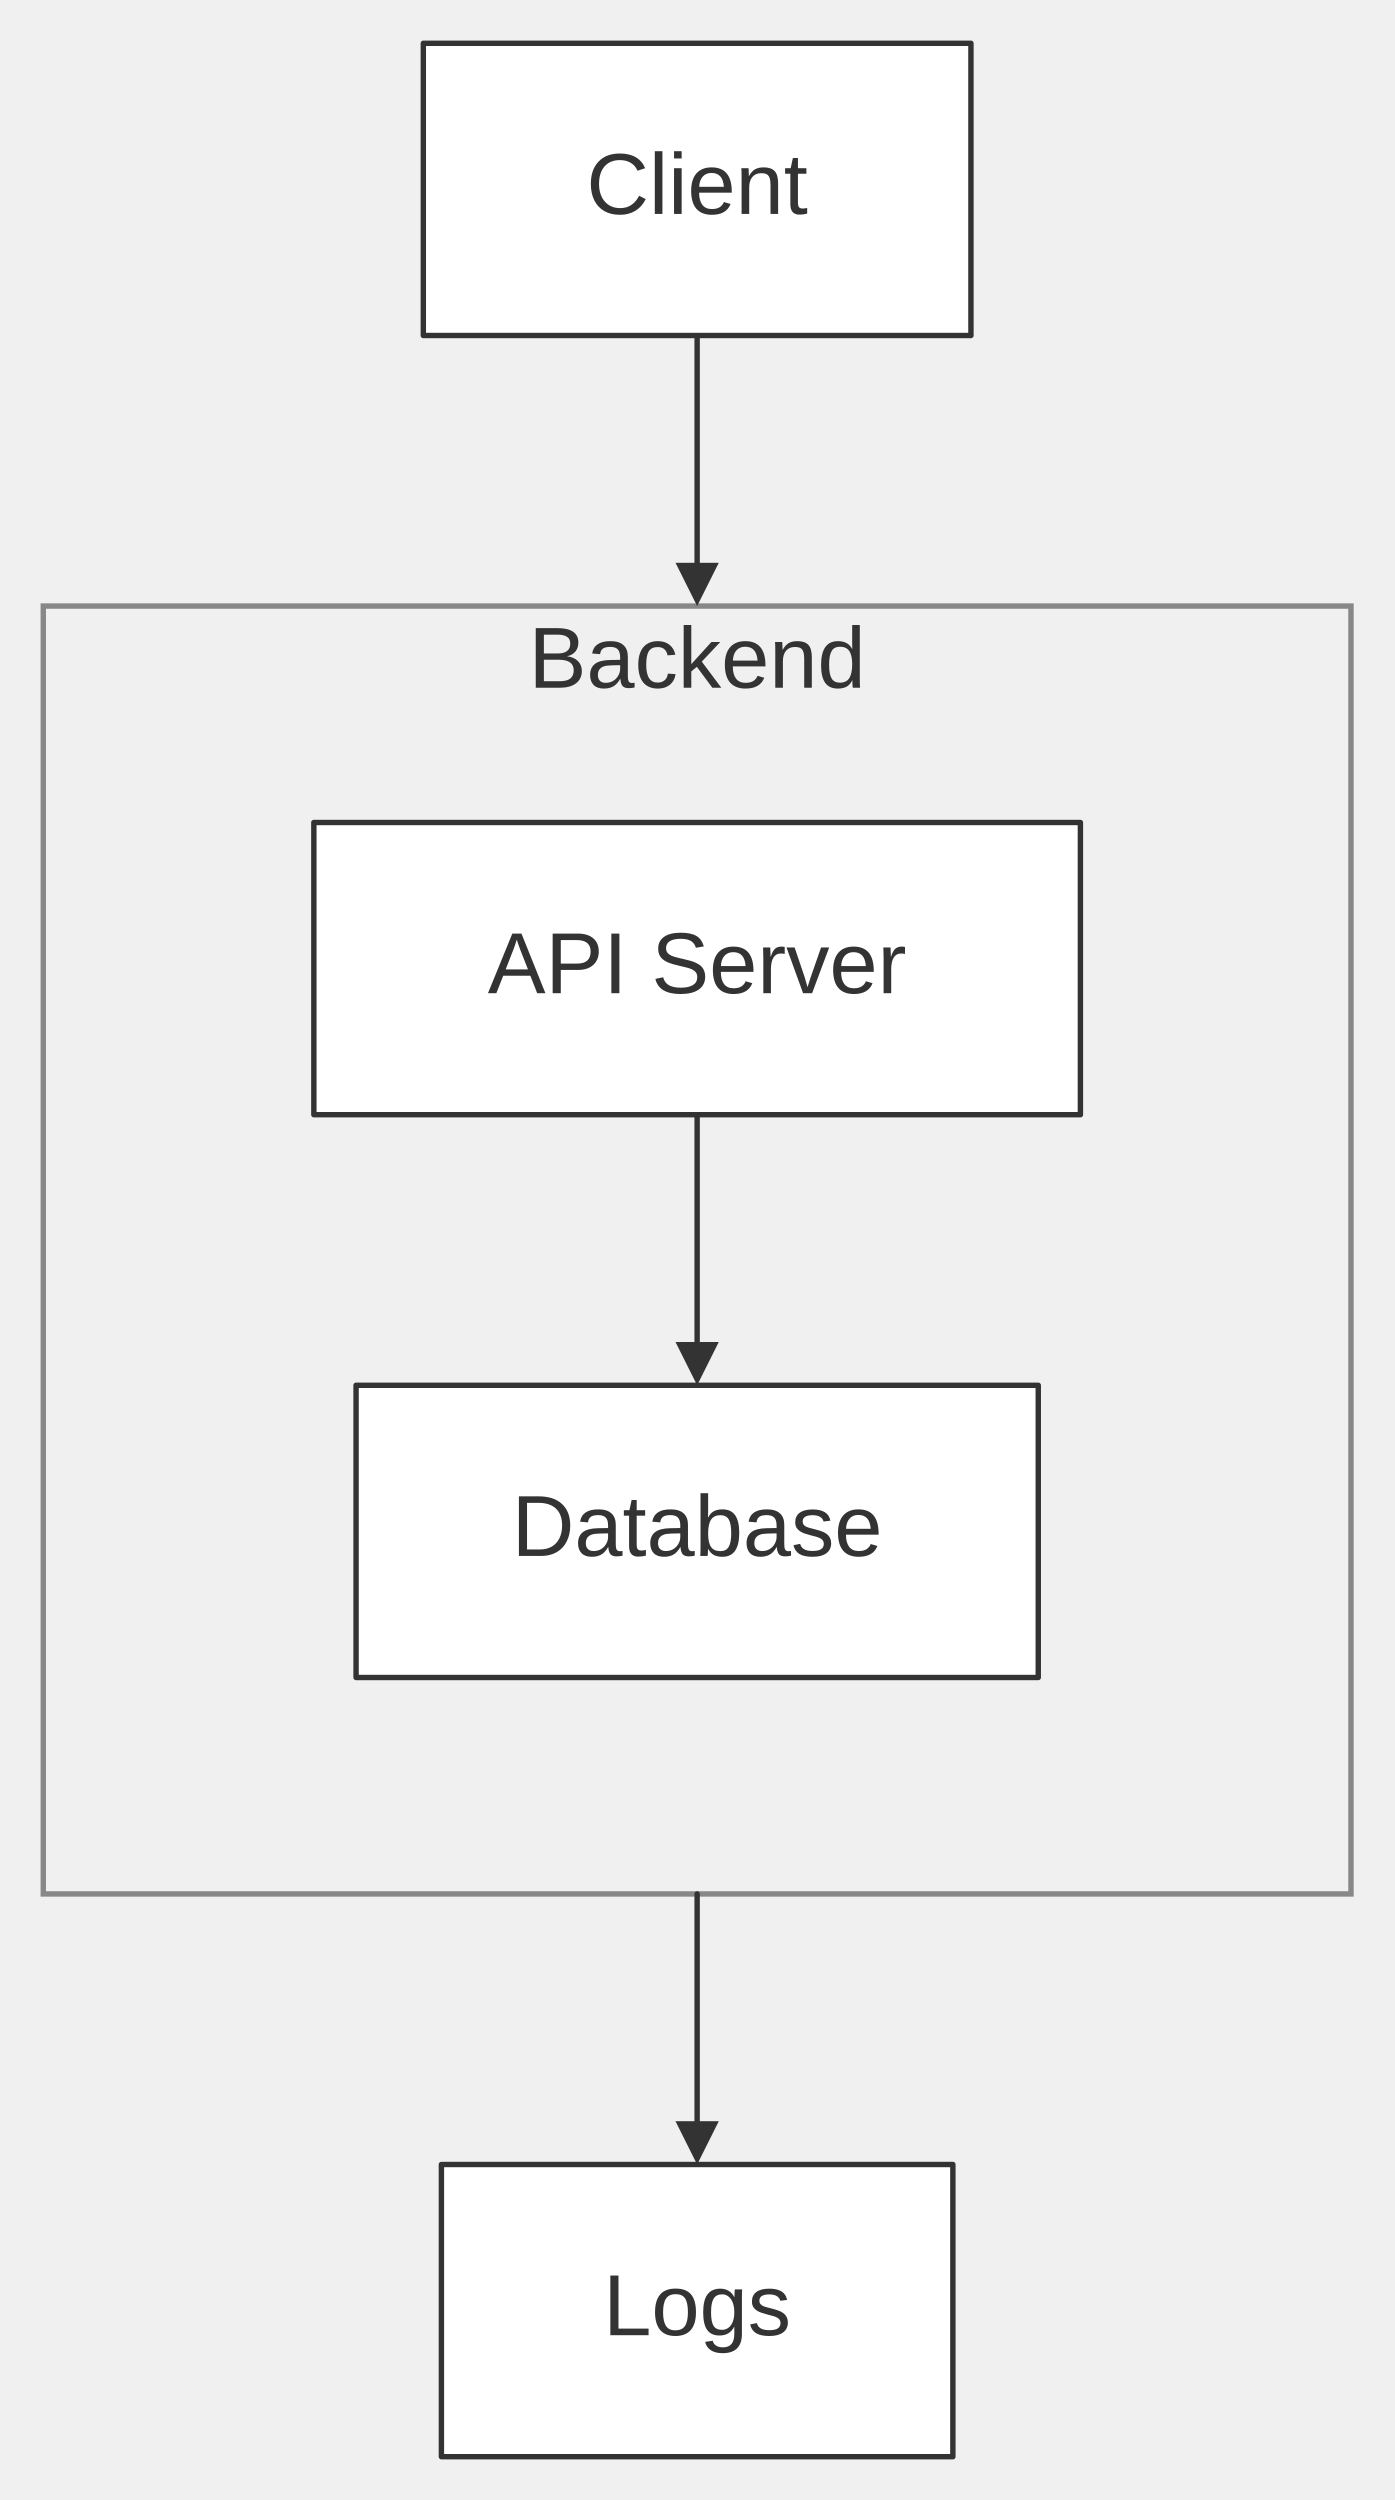
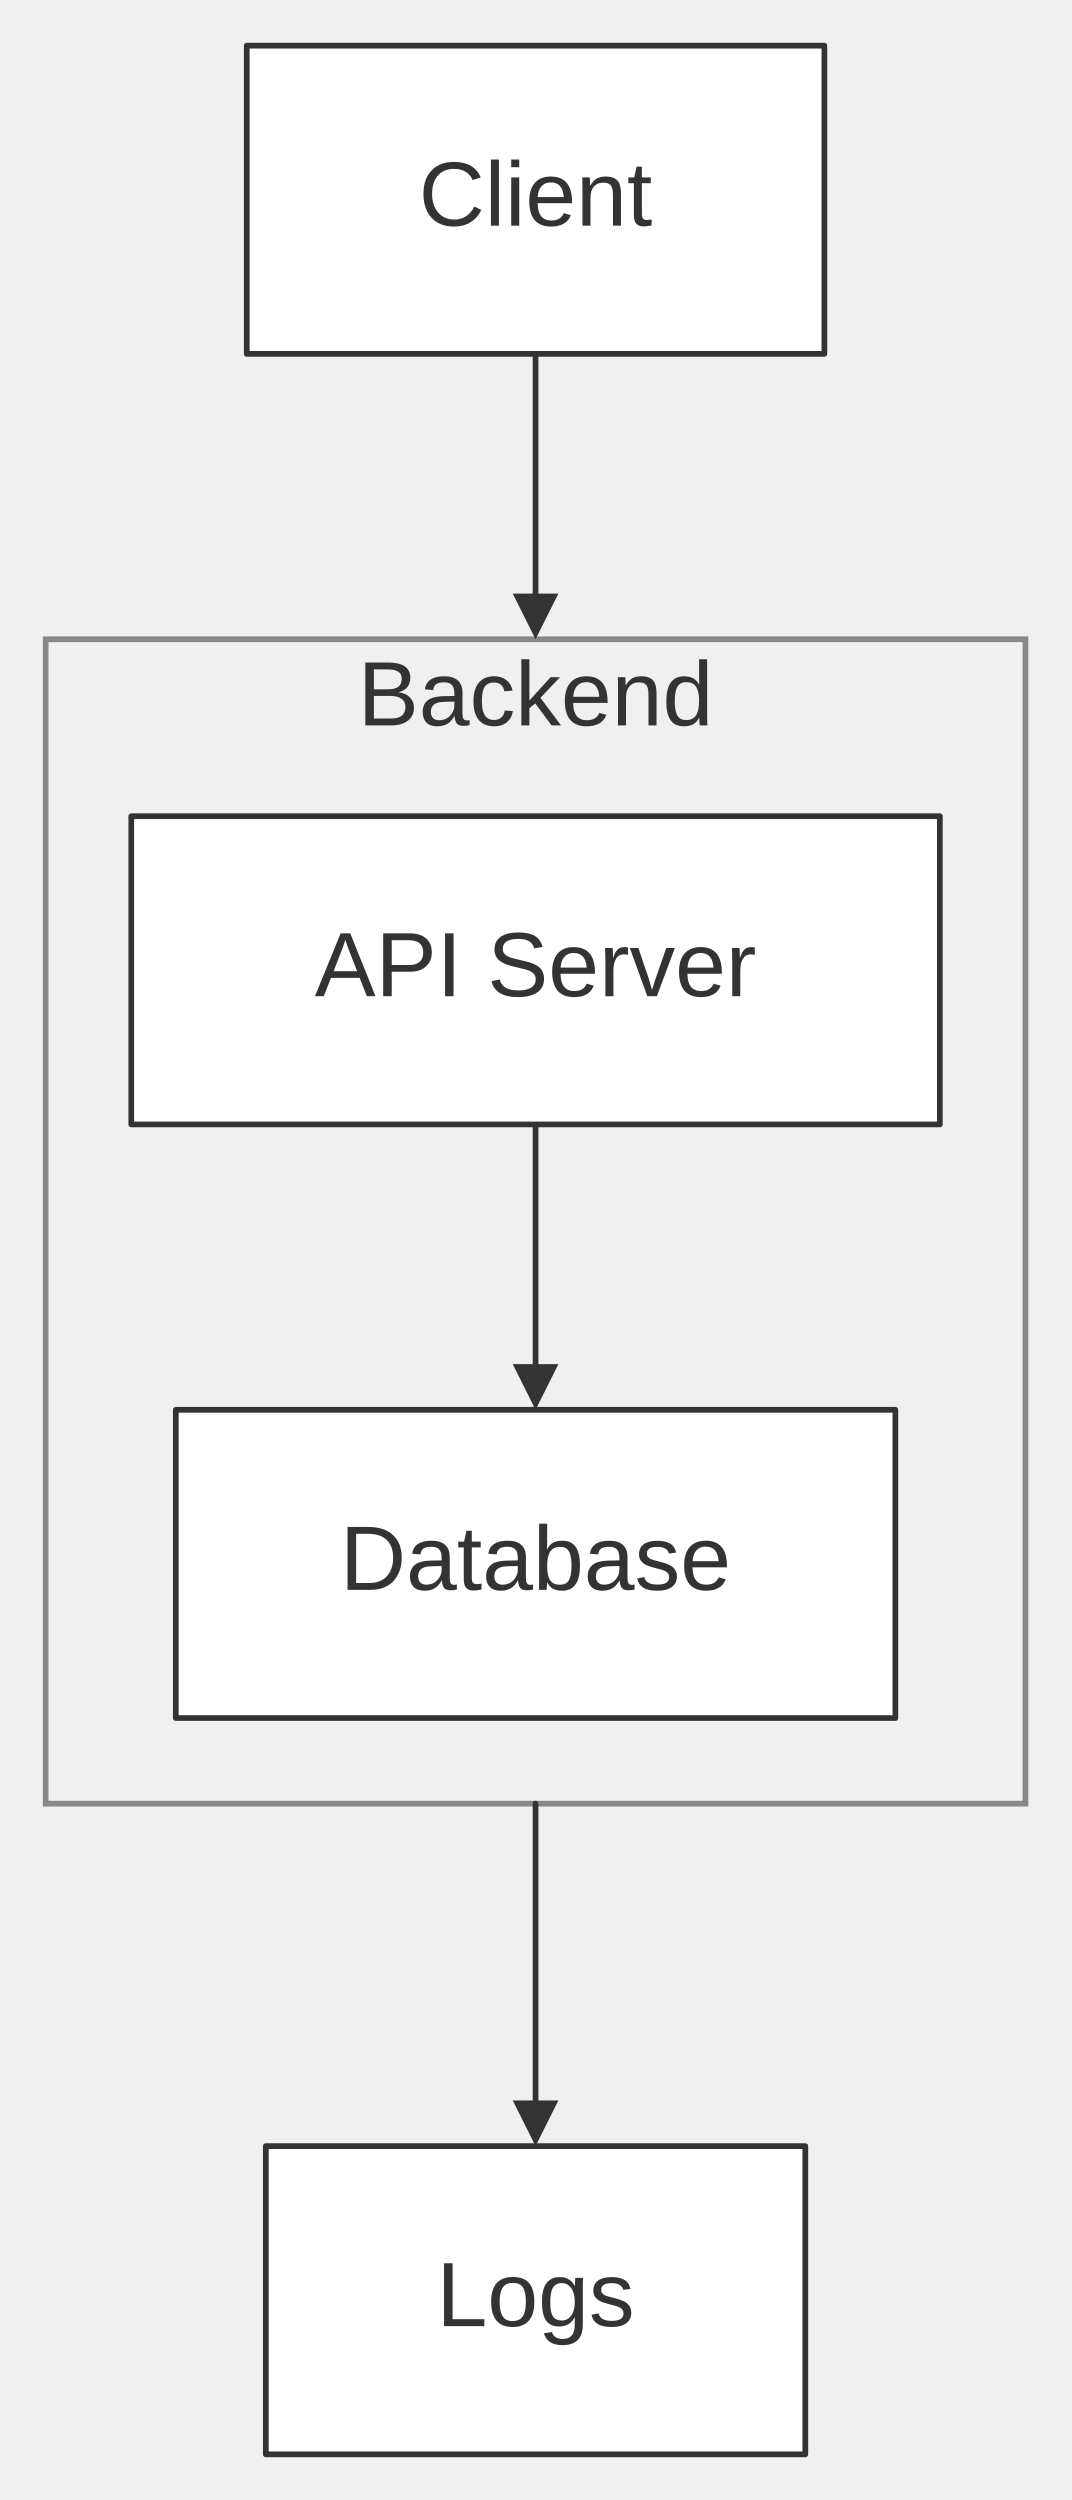
- <svg xmlns="http://www.w3.org/2000/svg" width="100%" viewBox="0 0 257.66 462.00" style="max-width: 257.66px; background-color: transparent;" font-family="&quot;trebuchet ms&quot;, verdana, arial, sans-serif" font-size="16.00">
+ <svg xmlns="http://www.w3.org/2000/svg" width="100%" viewBox="0 0 187.66 438.00" style="max-width: 187.66px; background-color: transparent;" font-family="&quot;trebuchet ms&quot;, verdana, arial, sans-serif" font-size="16.00">
  <defs>
    <marker id="arrowhead" viewBox="0 0 10.00 10.00" refX="5.00" refY="5.00" markerWidth="8.00" markerHeight="8.00" orient="auto-start-reverse" markerUnits="userSpaceOnUse">
      <path d="M 0 0 L 10.00 5.00 L 0 10.00 z" fill="#333" />
    </marker>
    <marker id="crosshead" viewBox="0 0 11.00 11.00" refX="12.00" refY="5.20" markerWidth="11.00" markerHeight="11.00" orient="auto-start-reverse" markerUnits="userSpaceOnUse">
      <path d="M 1,1 l 9,9 M 10,1 l -9,9" stroke="#333" stroke-width="2" />
    </marker>
    <marker id="circlehead" viewBox="0 0 10.00 10.00" refX="11.00" refY="5.00" markerWidth="11.00" markerHeight="11.00" orient="auto-start-reverse" markerUnits="userSpaceOnUse">
      <circle cx="5" cy="5" r="5" stroke="#333" stroke-width="1" fill="#333" />
    </marker>
    <marker id="open-arrowhead" viewBox="0 0 10.00 10.00" refX="5.00" refY="5.00" markerWidth="8.00" markerHeight="8.00" orient="auto-start-reverse" markerUnits="userSpaceOnUse">
      <polygon points="0,0 10.00,5.00 0,10.00" fill="white" stroke="#333" stroke-width="1" />
    </marker>
    <marker id="diamondhead" viewBox="0 0 12.00 12.00" refX="6.00" refY="6.00" markerWidth="12.00" markerHeight="12.00" orient="auto-start-reverse" markerUnits="userSpaceOnUse">
      <polygon points="0,6.00 6.00,0 12.00,6.00 6.00,12.00" fill="#333" />
    </marker>
    <marker id="open-diamondhead" viewBox="0 0 12.00 12.00" refX="6.00" refY="6.00" markerWidth="12.00" markerHeight="12.00" orient="auto-start-reverse" markerUnits="userSpaceOnUse">
      <polygon points="0,6.00 6.00,0 12.00,6.00 6.00,12.00" fill="white" stroke="#333" stroke-width="1" />
    </marker>
  </defs>
-   <g transform="translate(15.00,15.00)">
+   <g transform="translate(-20.00,6.00)">
    <g class="clusters">
-       <rect class="subgraph" x="-7.00" y="97.00" width="241.66" height="238.00" fill="none" stroke="#888" stroke-width="1.00" />
-       <text x="113.83" y="101.00" text-anchor="middle" dominant-baseline="hanging" fill="#333">Backend</text>
+       <rect class="subgraph" x="28.00" y="106.00" width="171.66" height="204.00" fill="none" stroke="#888" stroke-width="1.00" />
+       <text x="113.83" y="110.00" text-anchor="middle" dominant-baseline="hanging" fill="#333">Backend</text>
    </g>
    <g class="edgePaths">
      <path d="M113.83,191.00 L113.83,237.00" stroke="#333" stroke-width="1.00" fill="none" stroke-linecap="round" stroke-linejoin="round" marker-end="url(#arrowhead)" />
-       <path d="M113.83,47.00 L113.83,93.00" stroke="#333" stroke-width="1.00" fill="none" stroke-linecap="round" stroke-linejoin="round" marker-end="url(#arrowhead)" />
-       <path d="M113.83,335.00 L113.83,381.00" stroke="#333" stroke-width="1.00" fill="none" stroke-linecap="round" stroke-linejoin="round" marker-end="url(#arrowhead)" />
+       <path d="M113.83,56.00 L113.83,102.00" stroke="#333" stroke-width="1.00" fill="none" stroke-linecap="round" stroke-linejoin="round" marker-end="url(#arrowhead)" />
+       <path d="M113.83,310.00 L113.83,366.00" stroke="#333" stroke-width="1.00" fill="none" stroke-linecap="round" stroke-linejoin="round" marker-end="url(#arrowhead)" />
    </g>
    <g class="edgeLabels">
    </g>
    <g class="nodes">
      <rect x="43.00" y="137.00" width="141.66" height="54.00" fill="white" stroke="#333" stroke-width="1.00" stroke-linejoin="round" />
      <text x="113.83" y="164.00" text-anchor="middle" dominant-baseline="middle" fill="#333">API Server</text>
-       <rect x="63.23" y="-7.00" width="101.20" height="54.00" fill="white" stroke="#333" stroke-width="1.00" stroke-linejoin="round" />
-       <text x="113.83" y="20.00" text-anchor="middle" dominant-baseline="middle" fill="#333">Client</text>
+       <rect x="63.23" y="2.00" width="101.20" height="54.00" fill="white" stroke="#333" stroke-width="1.00" stroke-linejoin="round" />
+       <text x="113.83" y="29.00" text-anchor="middle" dominant-baseline="middle" fill="#333">Client</text>
      <rect x="50.80" y="241.00" width="126.07" height="54.00" fill="white" stroke="#333" stroke-width="1.00" stroke-linejoin="round" />
      <text x="113.83" y="268.00" text-anchor="middle" dominant-baseline="middle" fill="#333">Database</text>
-       <rect x="66.57" y="385.00" width="94.52" height="54.00" fill="white" stroke="#333" stroke-width="1.00" stroke-linejoin="round" />
-       <text x="113.83" y="412.00" text-anchor="middle" dominant-baseline="middle" fill="#333">Logs</text>
+       <rect x="66.57" y="370.00" width="94.52" height="54.00" fill="white" stroke="#333" stroke-width="1.00" stroke-linejoin="round" />
+       <text x="113.83" y="397.00" text-anchor="middle" dominant-baseline="middle" fill="#333">Logs</text>
    </g>
  </g>
</svg>
